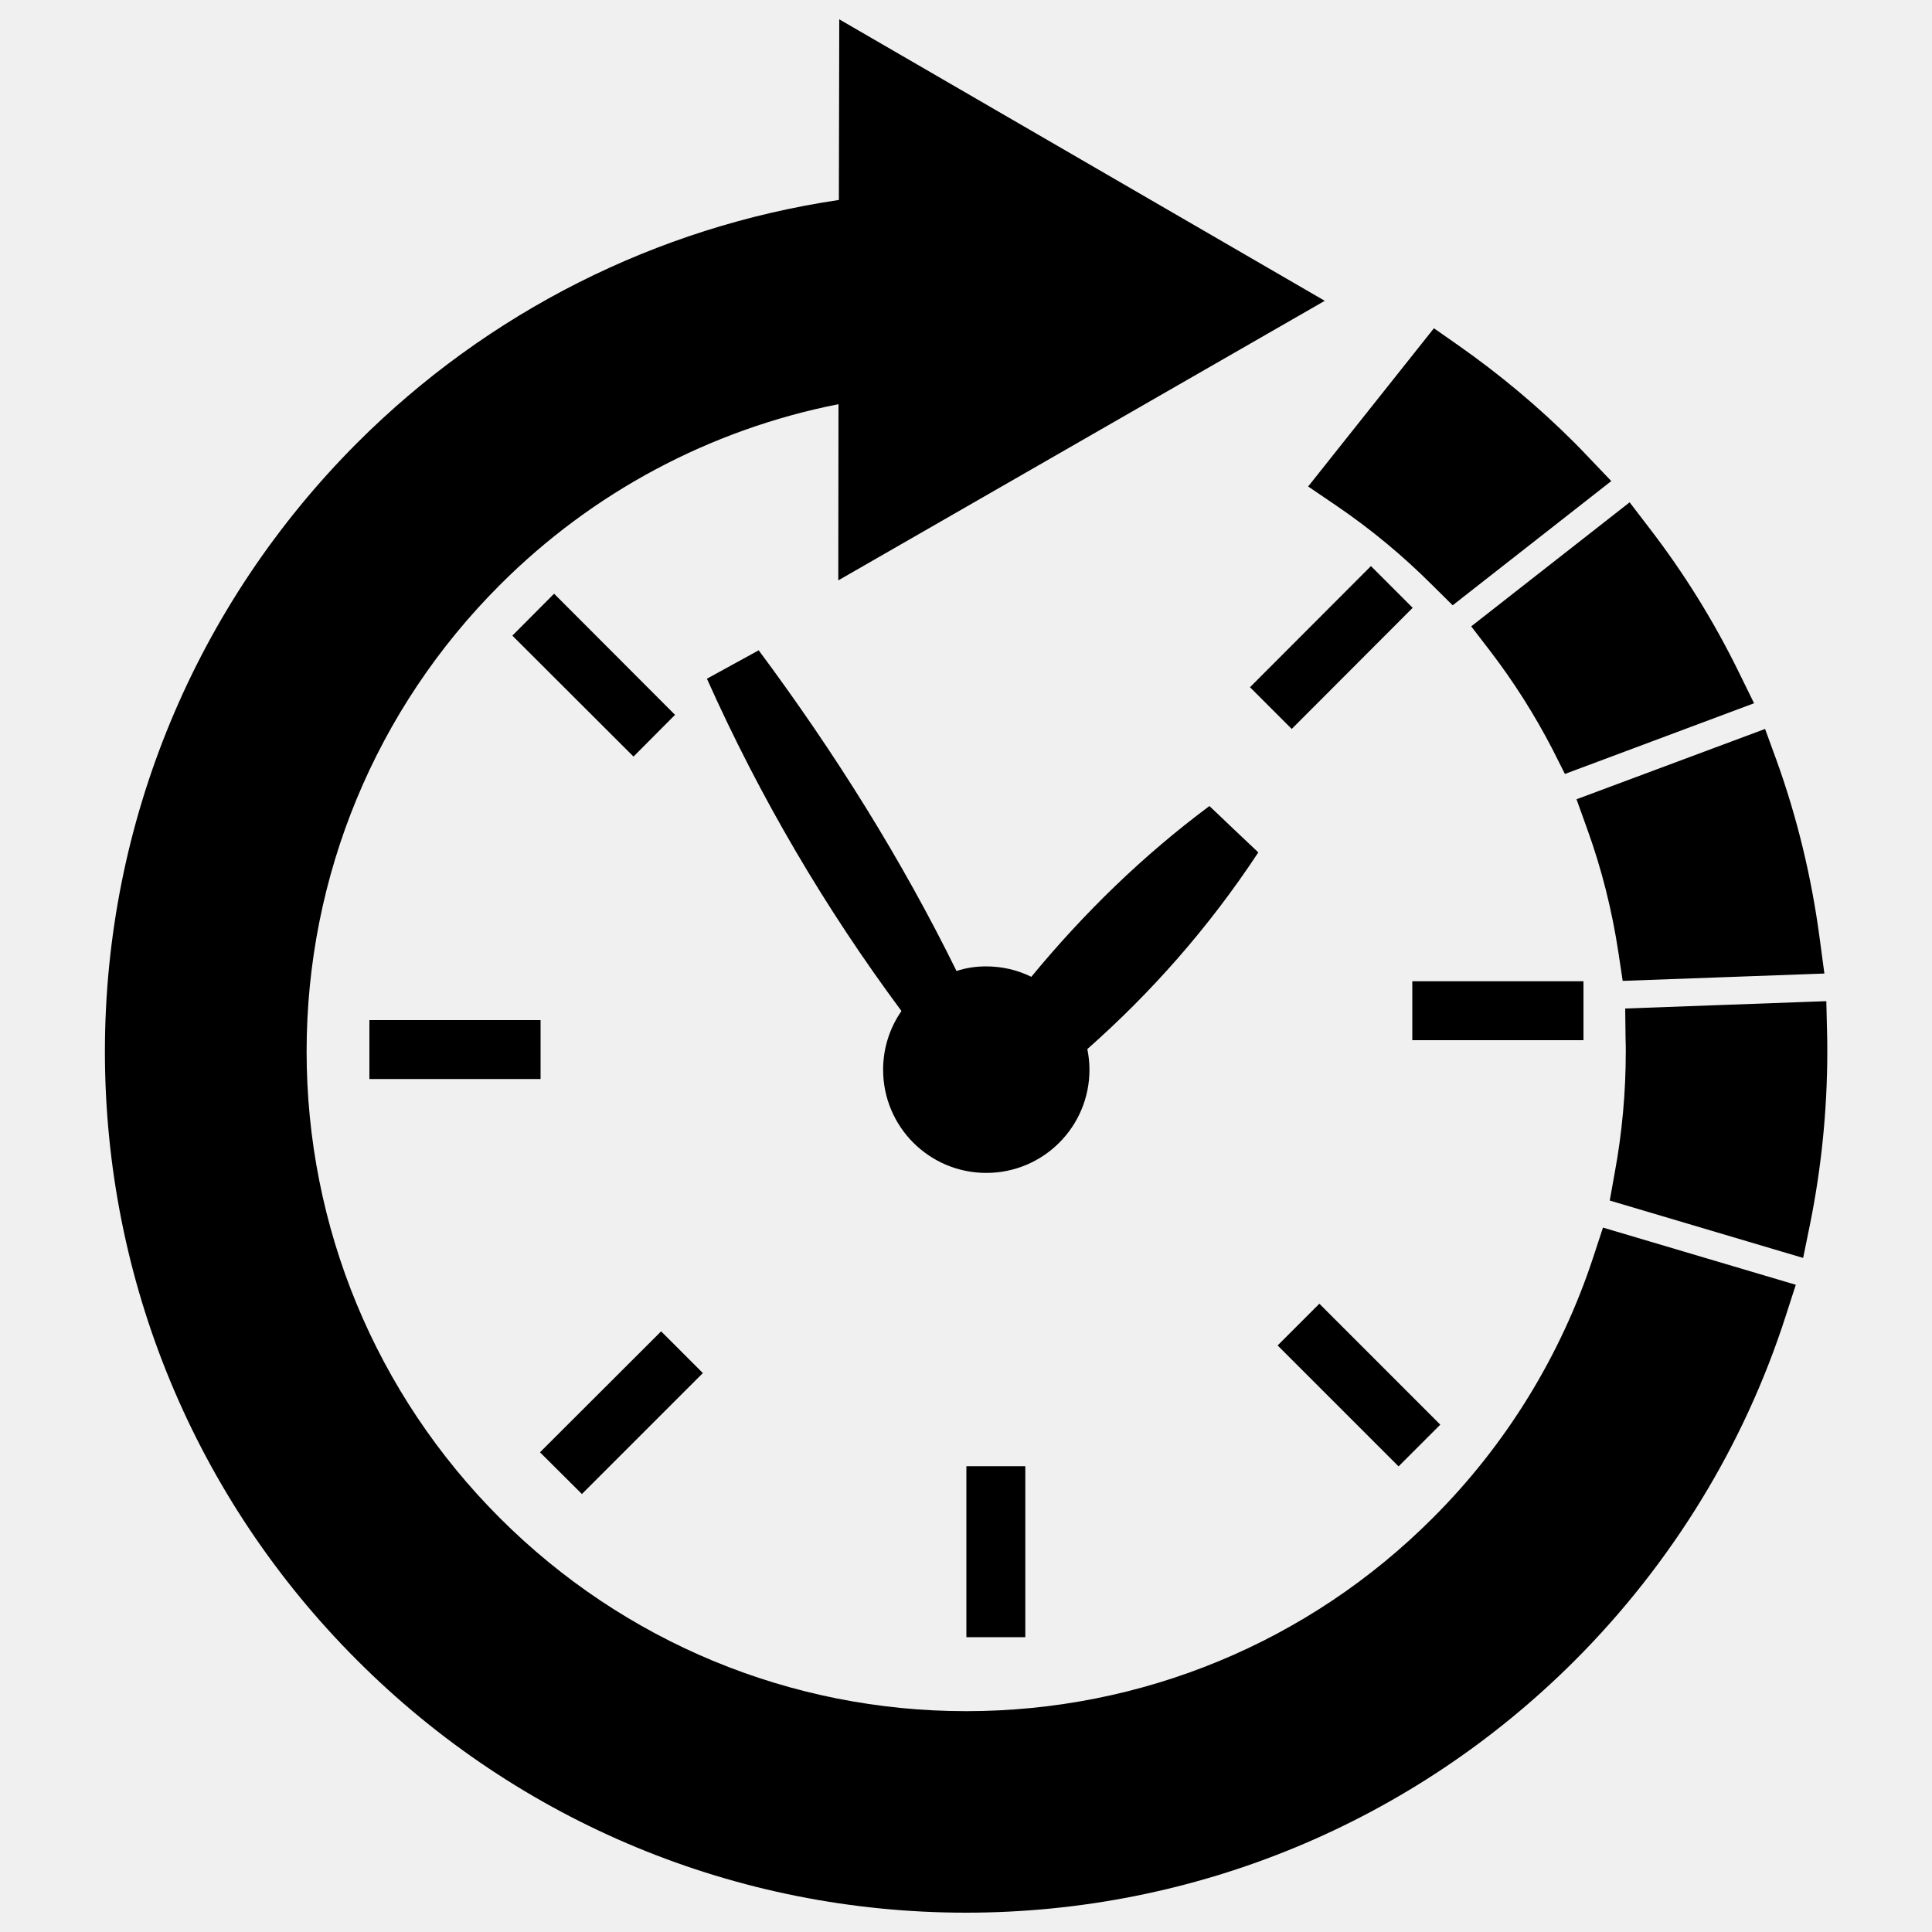
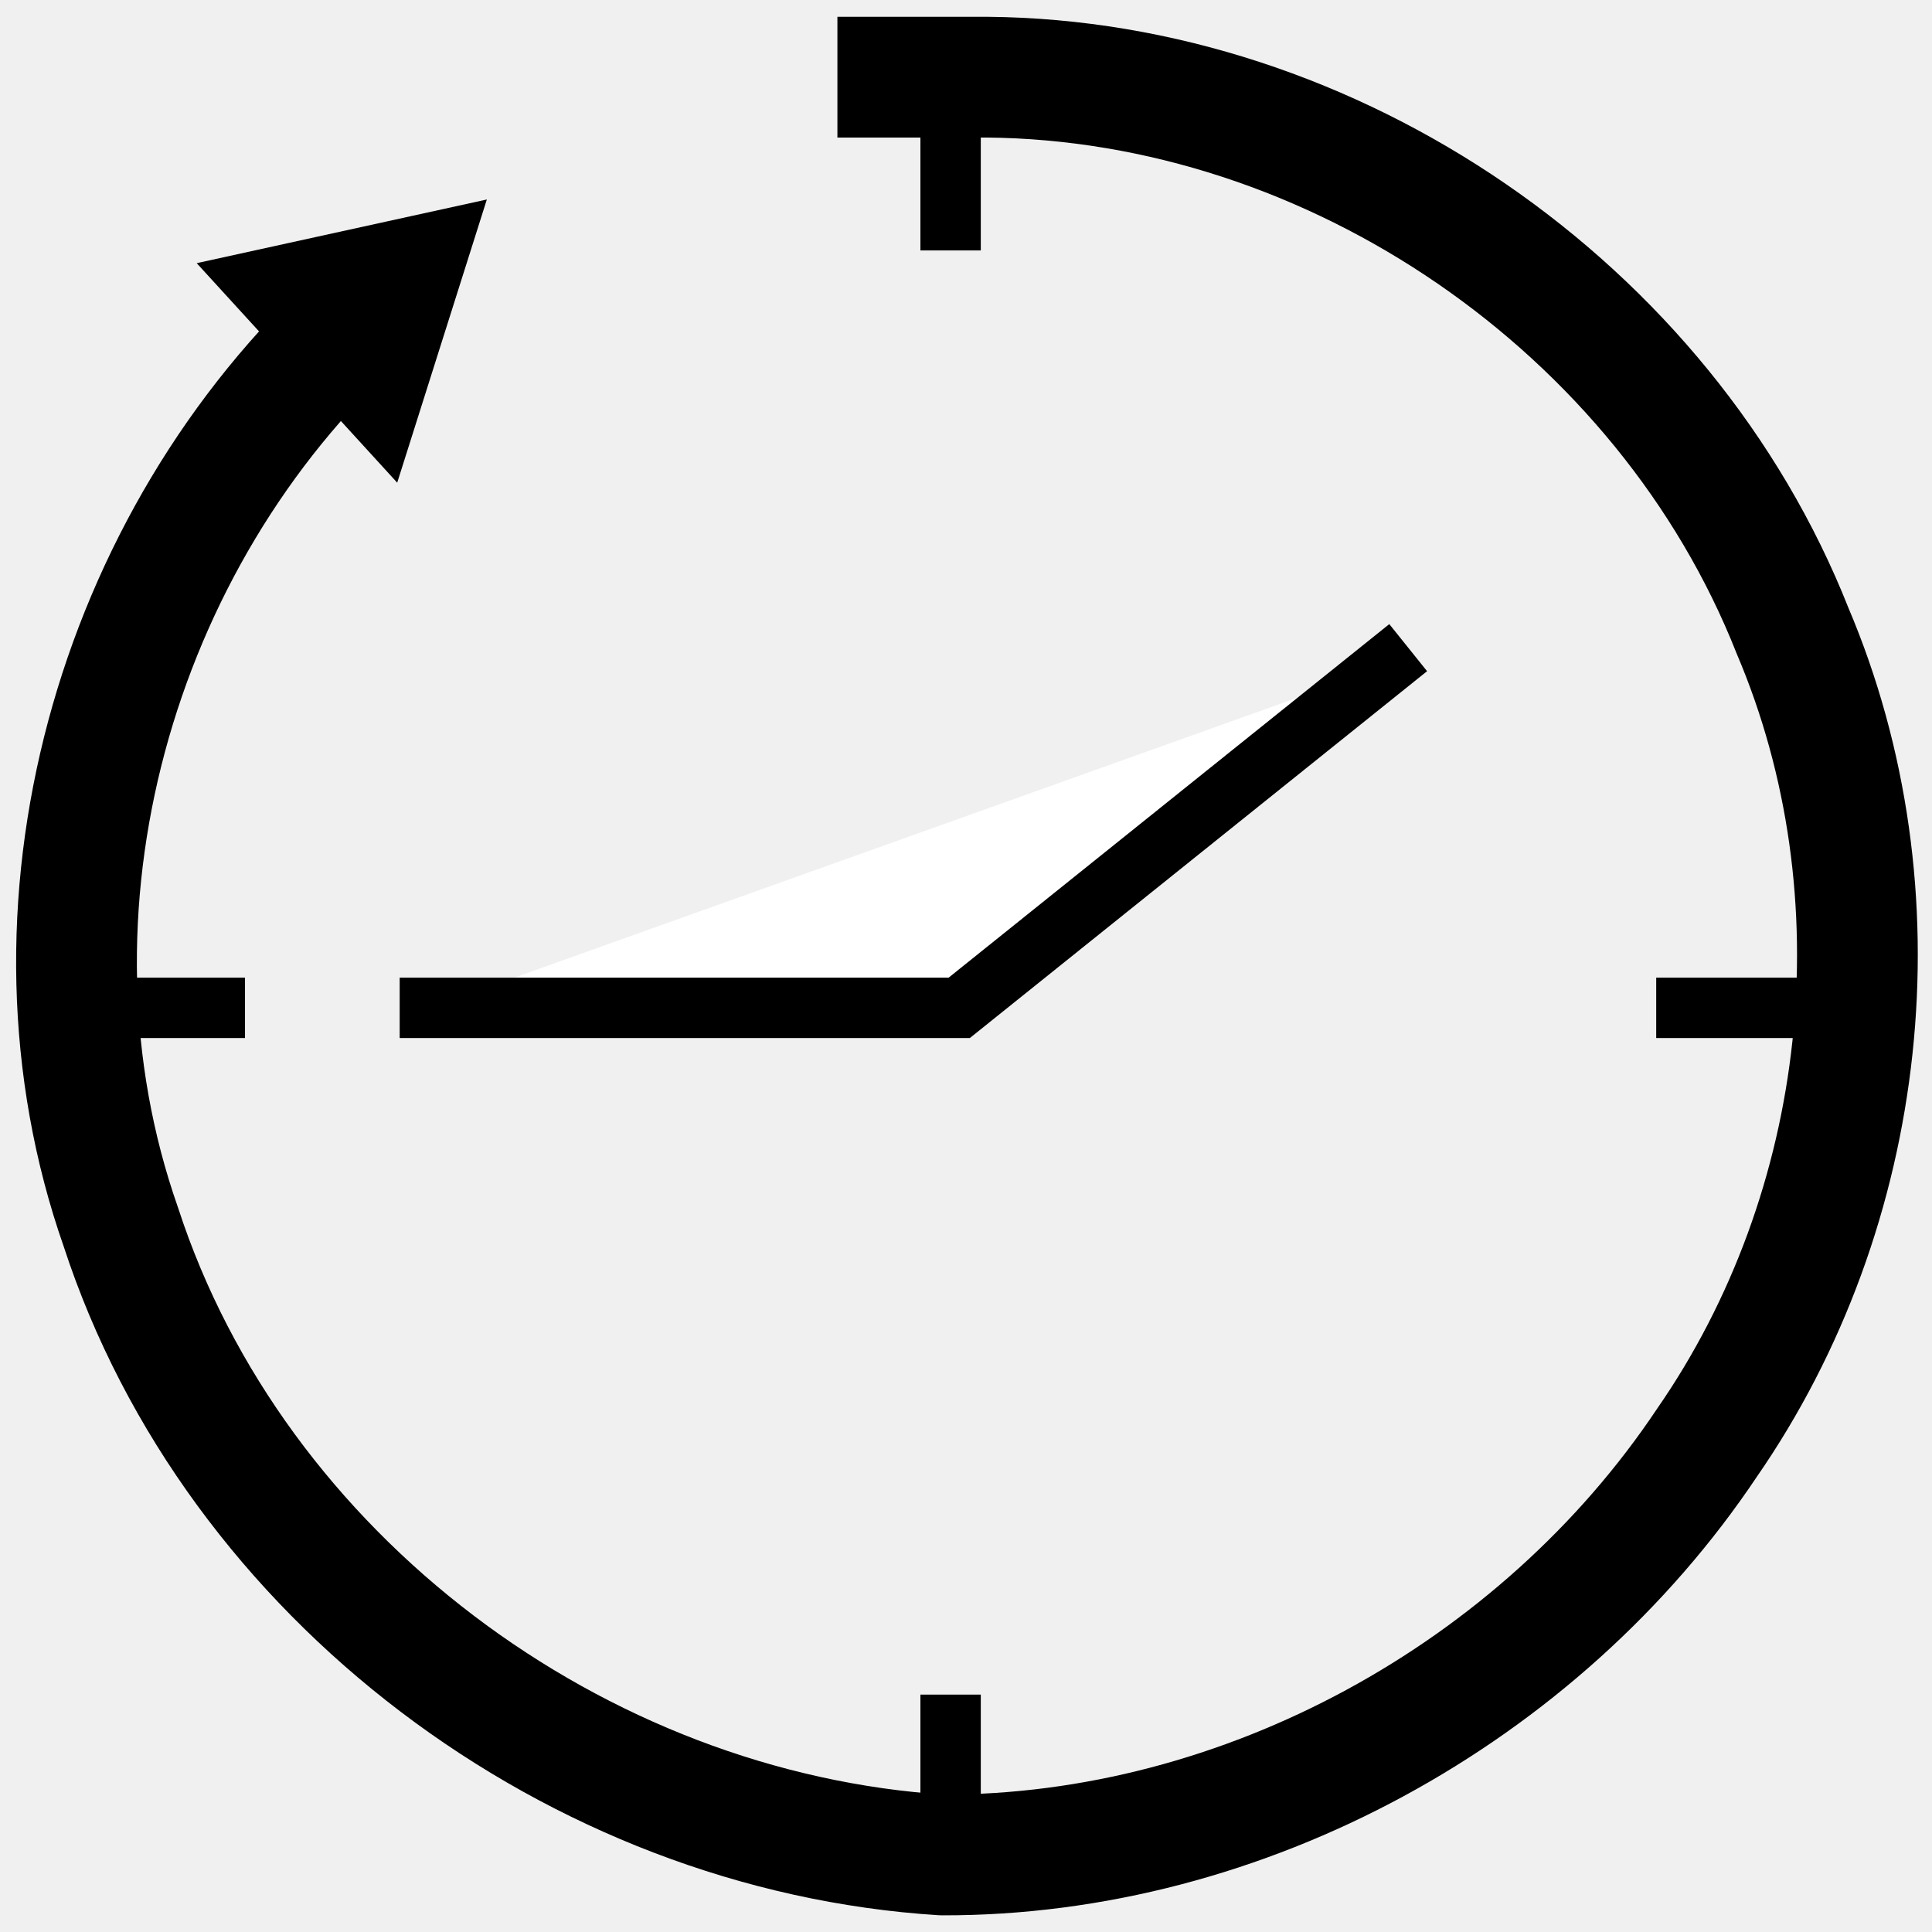
- <svg xmlns="http://www.w3.org/2000/svg" width="48" height="48" viewBox="0 0 1000 1000">
-   <path d="M191.2 528h88.6v30.5h-88.6zm319.2-27.8c8.4 0 16.3 1.9 23.4 5.4 27.3-33.1 57.8-62.8 92.2-88.4 8.4 8 16.8 16 25.3 24-25.9 39.3-55.7 72.8-88.5 101.8.7 3.5 1.1 7 1.1 10.7 0 29.5-23.9 53.4-53.4 53.4s-53.4-23.9-53.4-53.4c0-11.3 3.5-21.8 9.5-30.4-39.5-53.2-73.2-110.5-100.7-172 8.9-4.9 17.9-9.8 26.8-14.7 39.5 53.1 74 108.3 102.4 166 4.7-1.6 9.9-2.4 15.3-2.4zm-76.4-291l-.1 91.2 251.8-144.7L434.4 10l-.2 93.5c-94.4 14-181.6 58-249.3 125.7-83.8 83.9-130.6 196.6-130.6 315.1 0 118.6 46.7 231.3 130.6 315.1C268.7 943.3 381.4 990 500 990s231.3-46.7 315.2-130.6c49.9-50 87.5-111.1 109.1-178.3l5.2-16.1-99.8-29.6-5 15.2c-16.7 50.9-45.2 97.3-83.1 135.1-64.2 64.3-150.6 100-241.5 100s-177.2-35.8-241.4-100c-64.3-64.3-100-150.6-100-241.5s35.8-177.2 100-241.4c47.9-48 108.9-80.5 175.3-93.6zm403.7 283.9c-3.3-21.9-8.7-43.4-16.2-64.1l-5.5-15.3 97.6-36.4 5.7 15.6c10.9 30.1 18.4 61.3 22.6 93.1l2.4 17.9-104.4 3.8zm-1.9 113.8c3.8-20.6 5.7-41.6 5.7-62.5 0-2.1 0-4.1-.1-6.2l-.2-16.2 104.1-3.8.4 16.7c.1 3.1.1 6.2.1 9.4 0 29.9-3 59.9-8.9 89.2l-3.6 17.6-100.1-29.7zm-32.4-219.4c-9.2-17.7-19.9-34.6-32-50.4l-9.9-12.9 82-64.2 10.1 13.2c17.9 23.2 33.4 48.2 46.3 74.5l8 16.3-97.9 36.6zm-51.5-74.2l-10.5-10.4c-15.2-15.2-31.8-29-49.6-41.1l-14.7-10 65.1-81.9 12.7 8.9c21.4 15 41.6 31.9 60.1 50.4 2.2 2.2 4.3 4.4 6.4 6.6L834 249zM500.2 847.4v-88.5h30.5v88.5zM723.9 759l-62.6-62.6 21.6-21.6 62.6 62.6zm-444.4-7.3l62.7-62.6 21.6 21.6-62.6 62.6zm7.3-444.4l62.6 62.7-21.5 21.6-62.7-62.6zm444.4 7.3L709.6 293 647 355.7l21.6 21.6zm88.4 223.8H731v-30.5h88.6z" />
+ <svg xmlns="http://www.w3.org/2000/svg" height="32" width="32">
+   <defs>
+     <marker id="sort-time-2_svg__a" refX="0" refY="0" orient="auto" overflow="visible">
+       <path d="M1.154 0l-1.73 1v-2l1.73 1z" fill-rule="evenodd" stroke="#000" stroke-width=".2pt" />
+     </marker>
+   </defs>
+   <path d="M13.87 1.278h2.472c5.748.048 11.233 3.818 13.347 9.166 1.852 4.353 1.27 9.575-1.418 13.455-2.772 4.146-7.667 6.837-12.664 6.825-6.058-.381-11.715-4.6-13.605-10.4C.16 15.074 1.89 8.943 5.966 5.22" style="line-height:normal;font-variant-ligatures:normal;font-variant-position:normal;font-variant-caps:normal;font-variant-numeric:normal;font-variant-alternates:normal;font-feature-settings:normal;text-indent:0;text-align:start;text-decoration-line:none;text-decoration-style:solid;text-decoration-color:#000;text-transform:none;text-orientation:mixed;white-space:normal;shape-padding:0;isolation:auto;mix-blend-mode:normal;solid-color:#000;solid-opacity:1" color="#000" font-weight="400" font-family="sans-serif" overflow="visible" fill="none" stroke="#000" stroke-width="2" stroke-linejoin="bevel" marker-end="url(#sort-time-2_svg__a)" />
+   <path d="M7.12 16.693h8.768l7.046-5.653" fill="#fff" stroke="#000" stroke-linecap="square" />
+   <path d="M15.745 28.568v1.821m0-28.177v1.436M3.558 16.693H1.407m28.82 0h-2.295" fill="none" stroke="#000" stroke-linecap="square" />
</svg>
